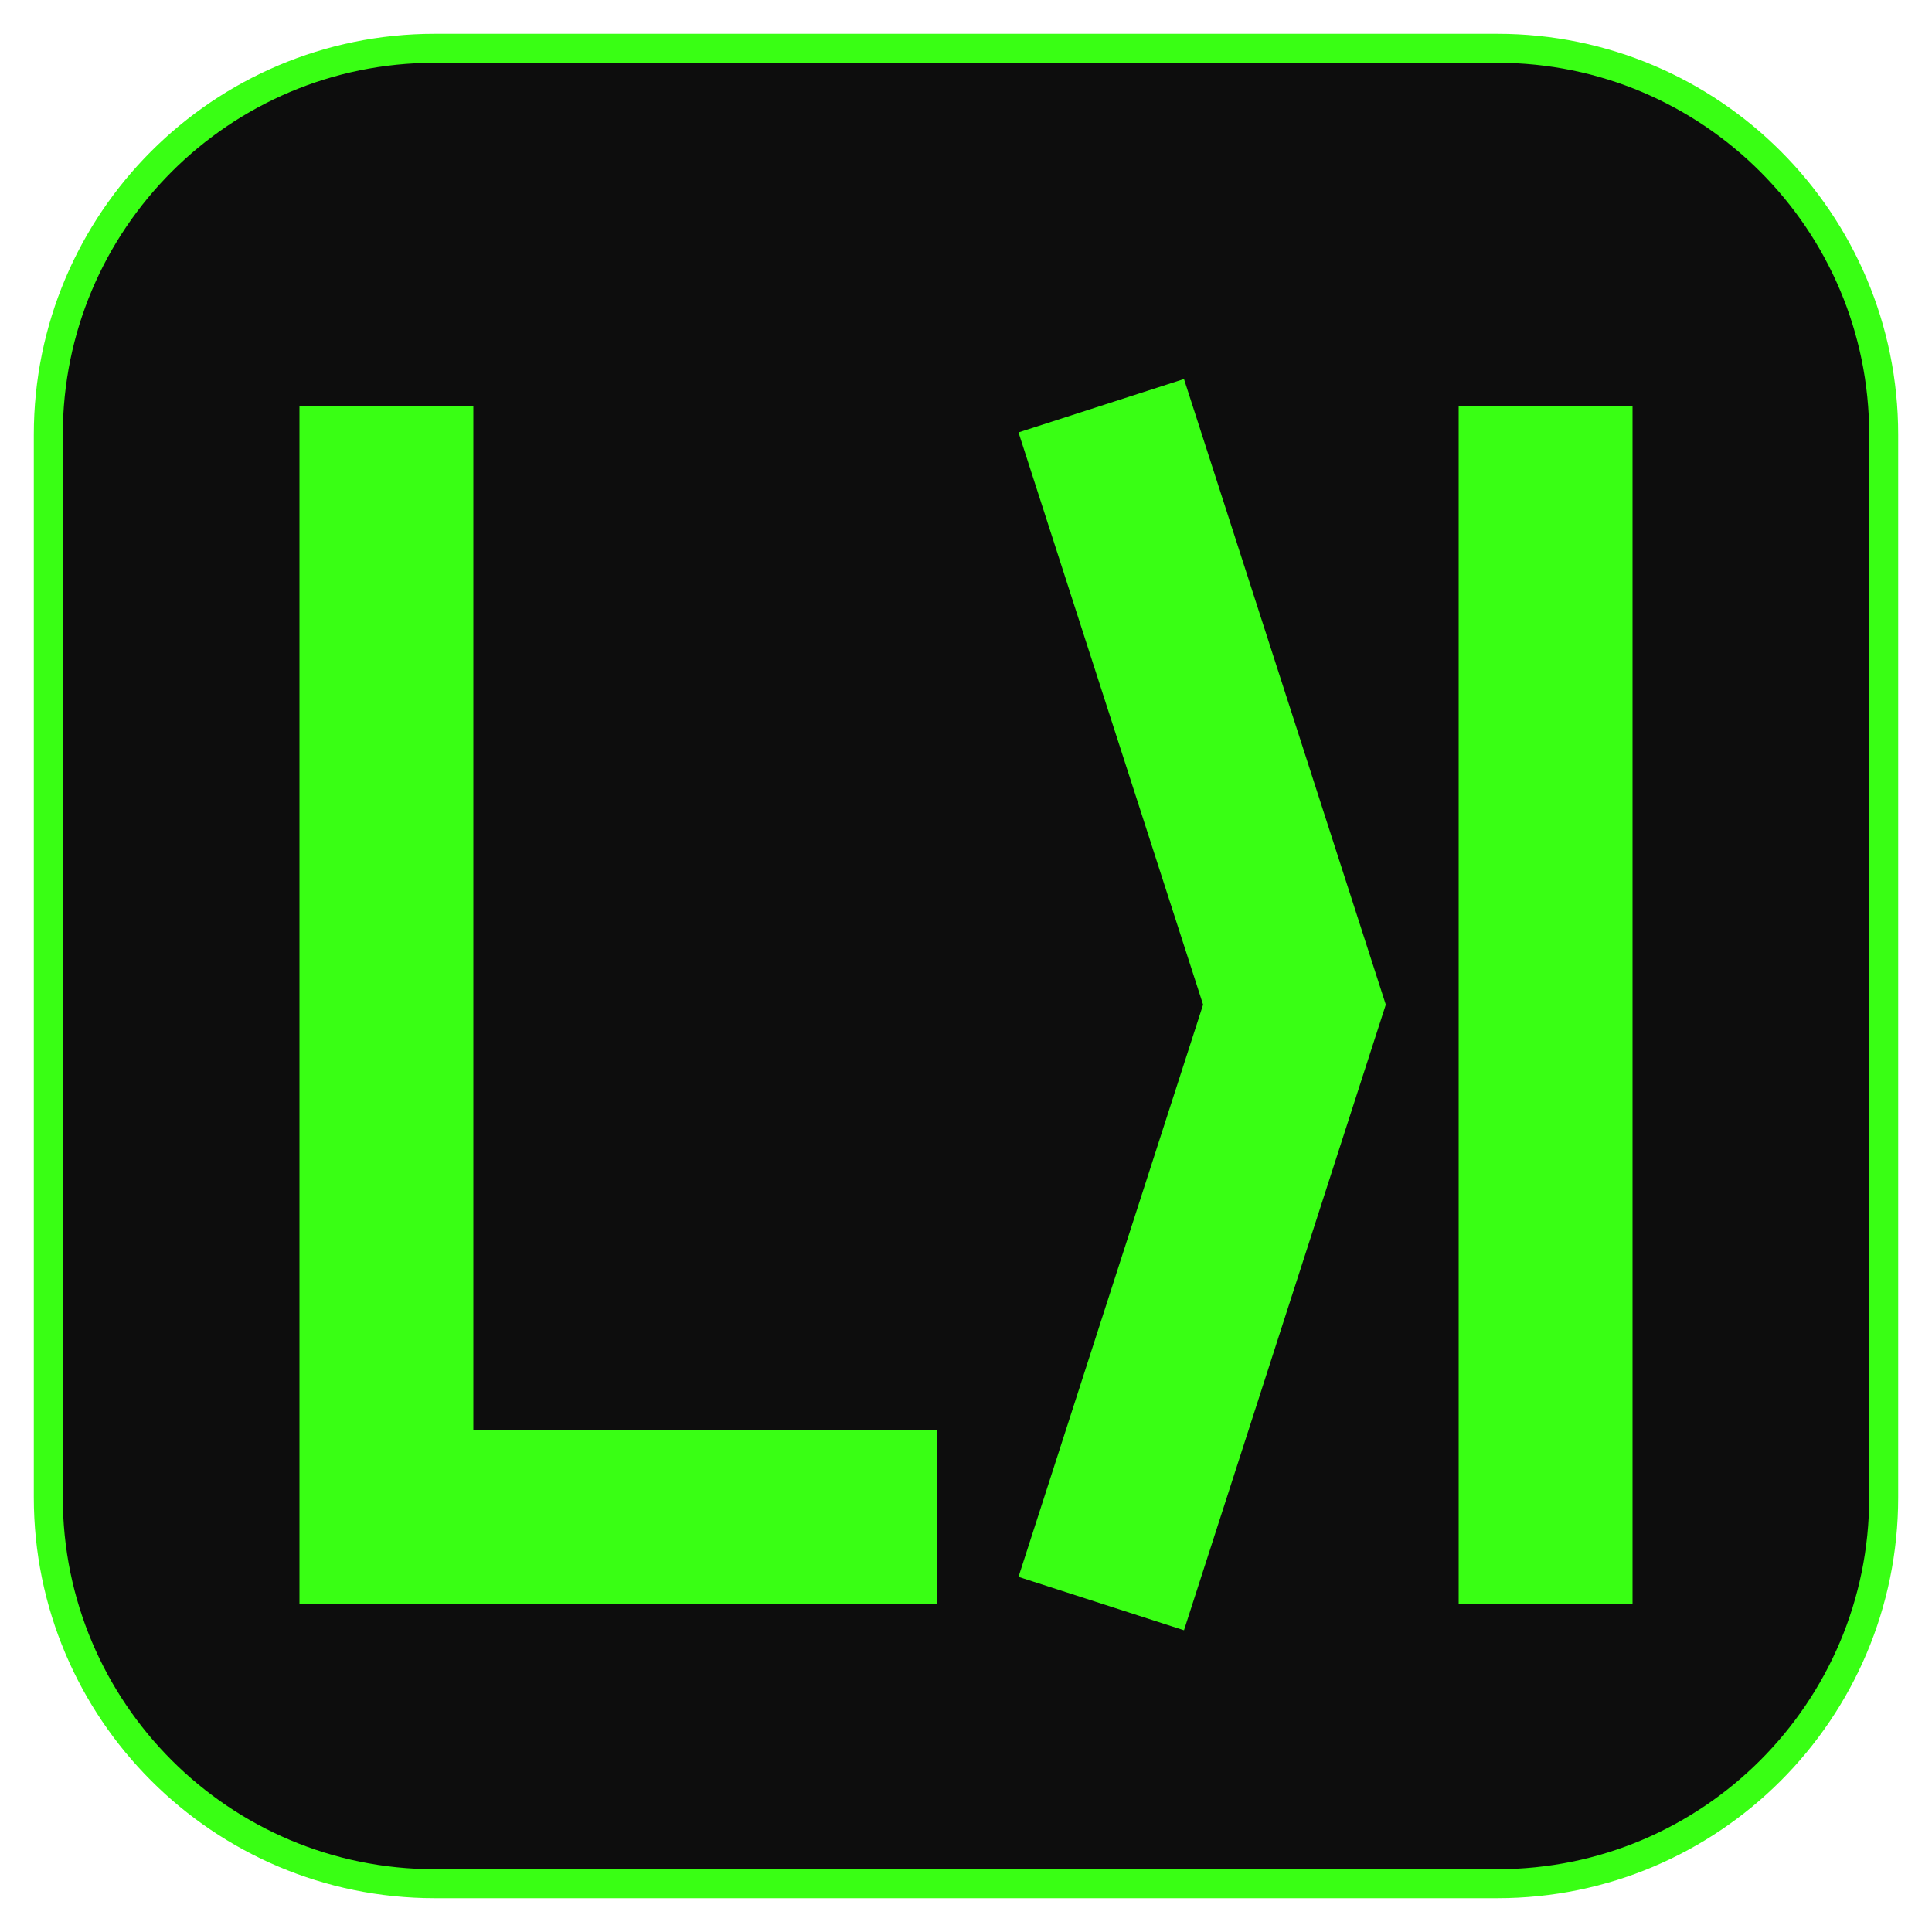
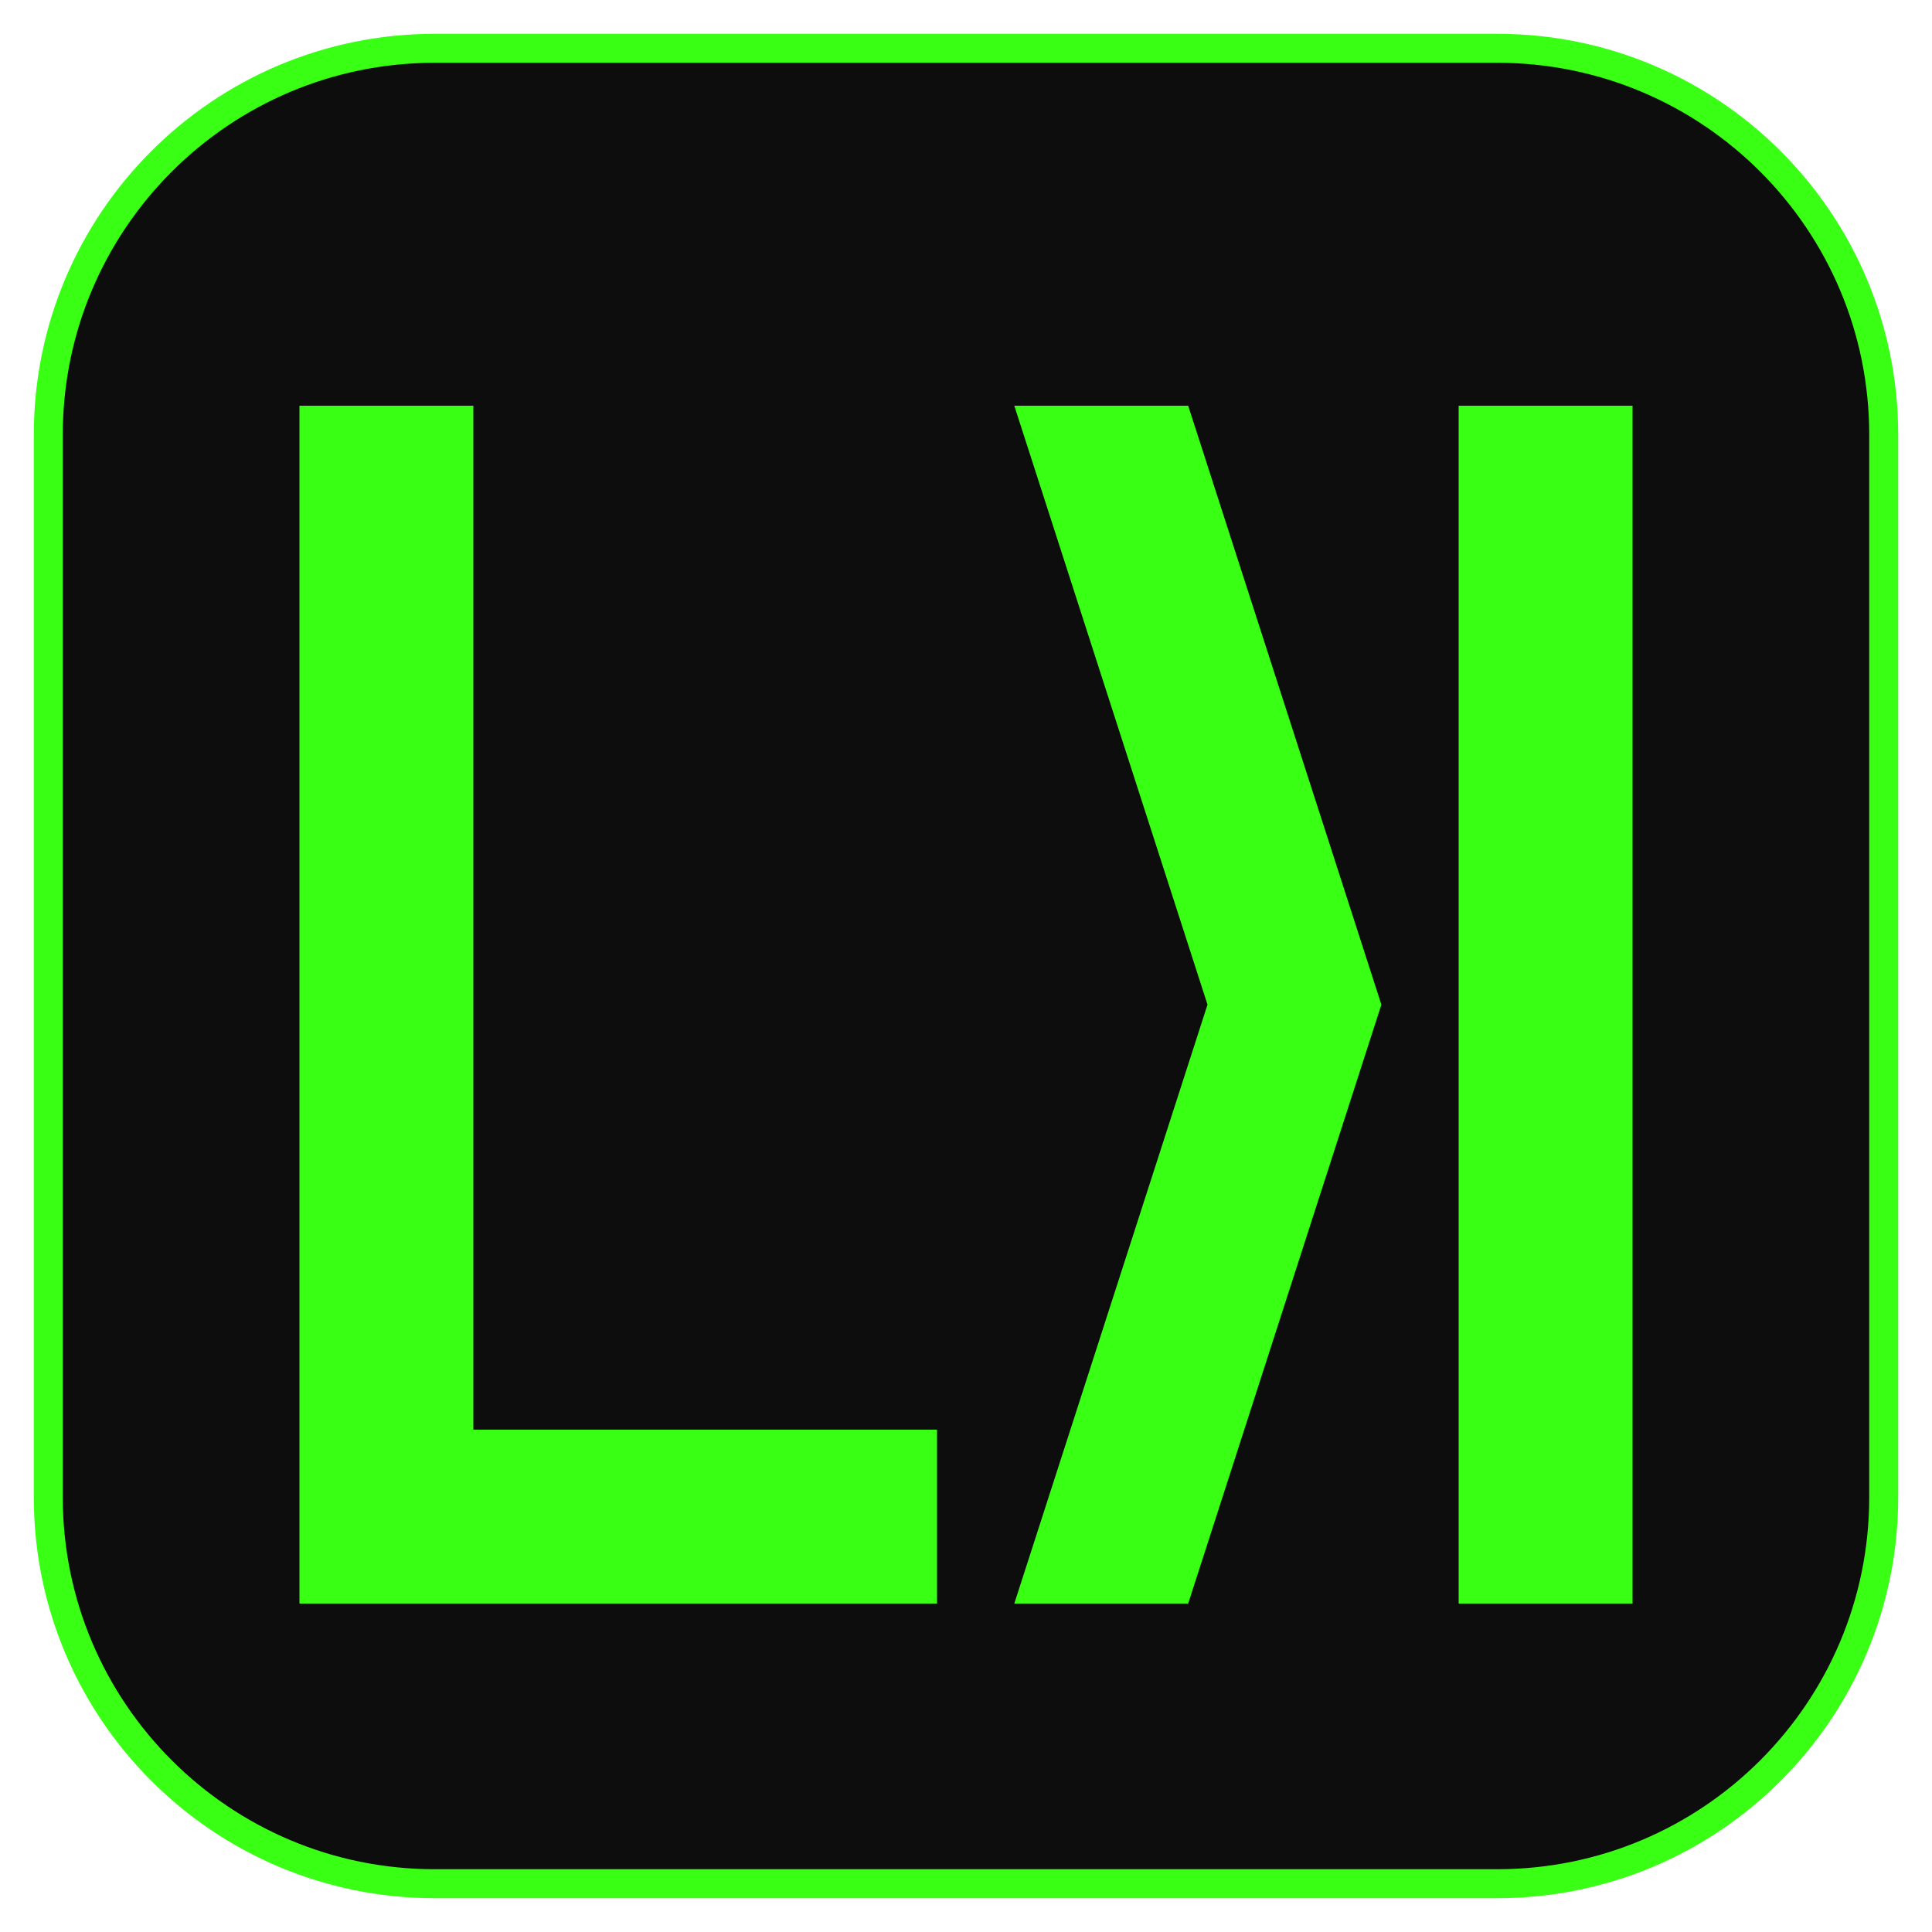
<svg xmlns="http://www.w3.org/2000/svg" width="200" height="200" viewBox="0 0 200 200" fill="none">
  <rect x="5" y="5" width="190" height="190" rx="40" fill="#0d0d0d" stroke="#39FF14" stroke-width="3" />
  <path d="M 31 42 L 49 42 L 49 148 L 97 148 L 97 166 L 31 166 Z" fill="#39FF14" />
-   <polyline points="114,42 134,104 114,166" stroke="#39FF14" stroke-width="18" stroke-linecap="butt" stroke-linejoin="miter" fill="none" />
+   <polygon points="105,42 123,42 143,104 123,166 105,166 125,104" fill="#39FF14" />
  <rect x="151" y="42" width="18" height="124" fill="#39FF14" />
</svg>
